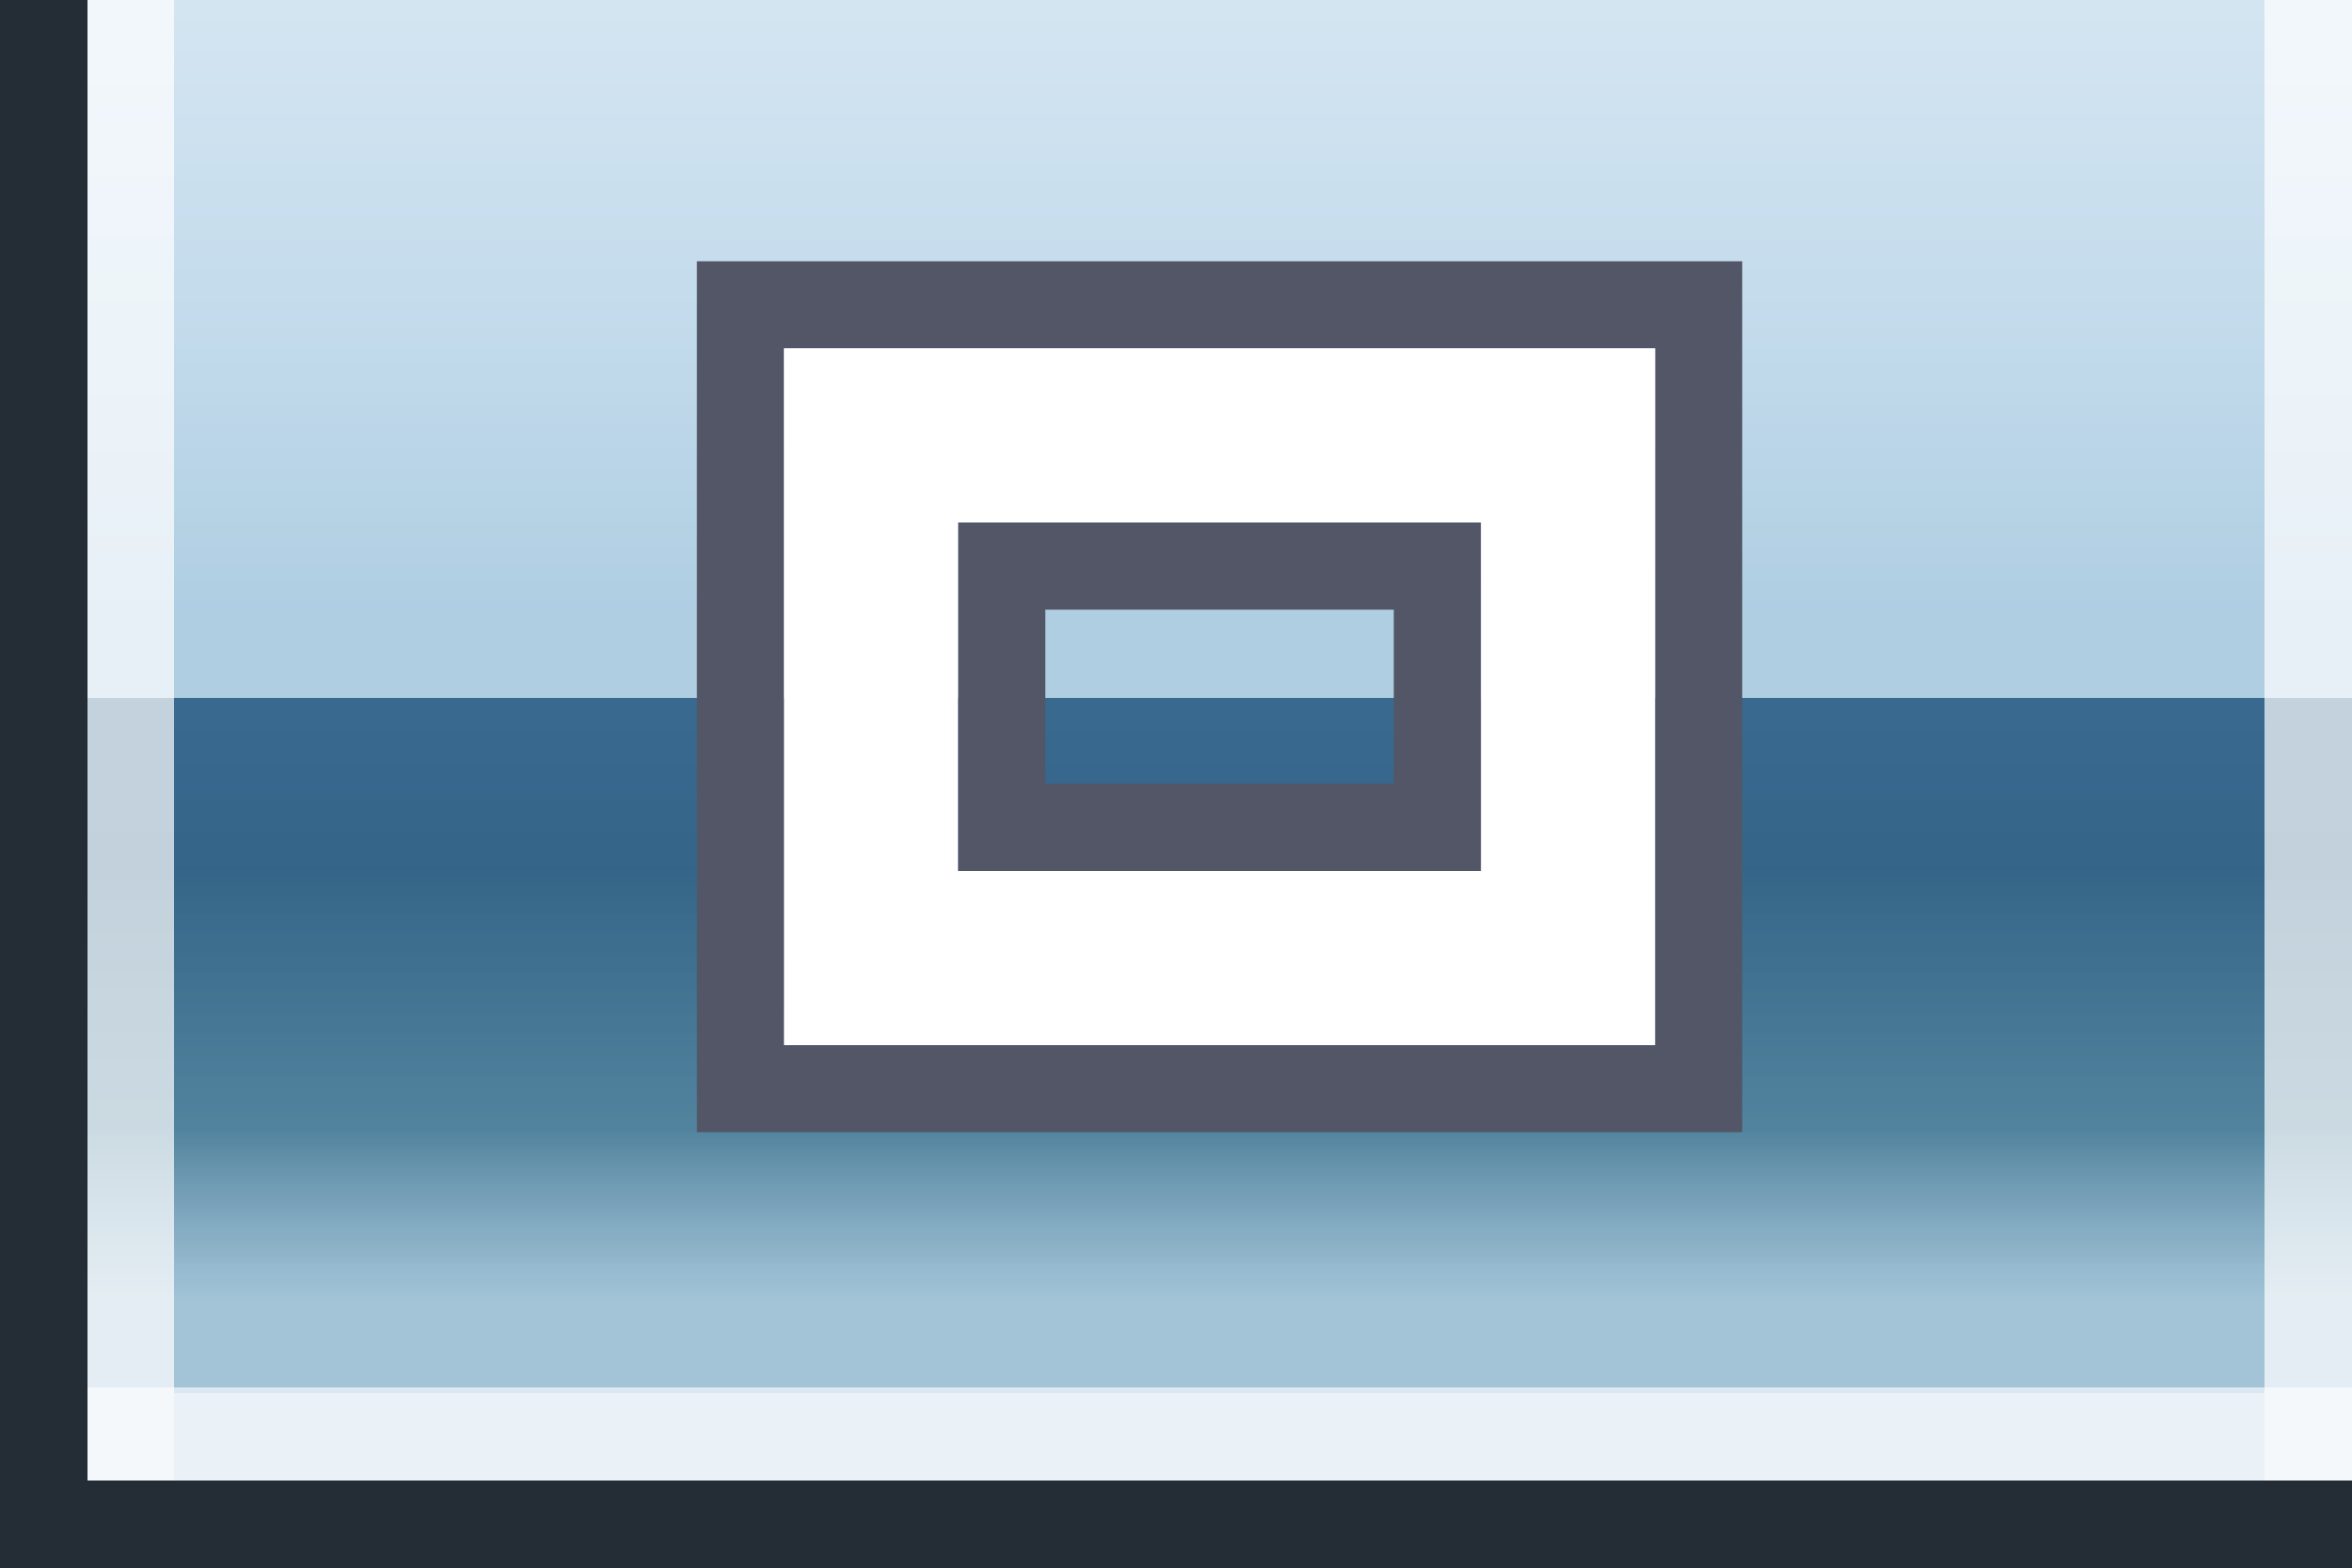
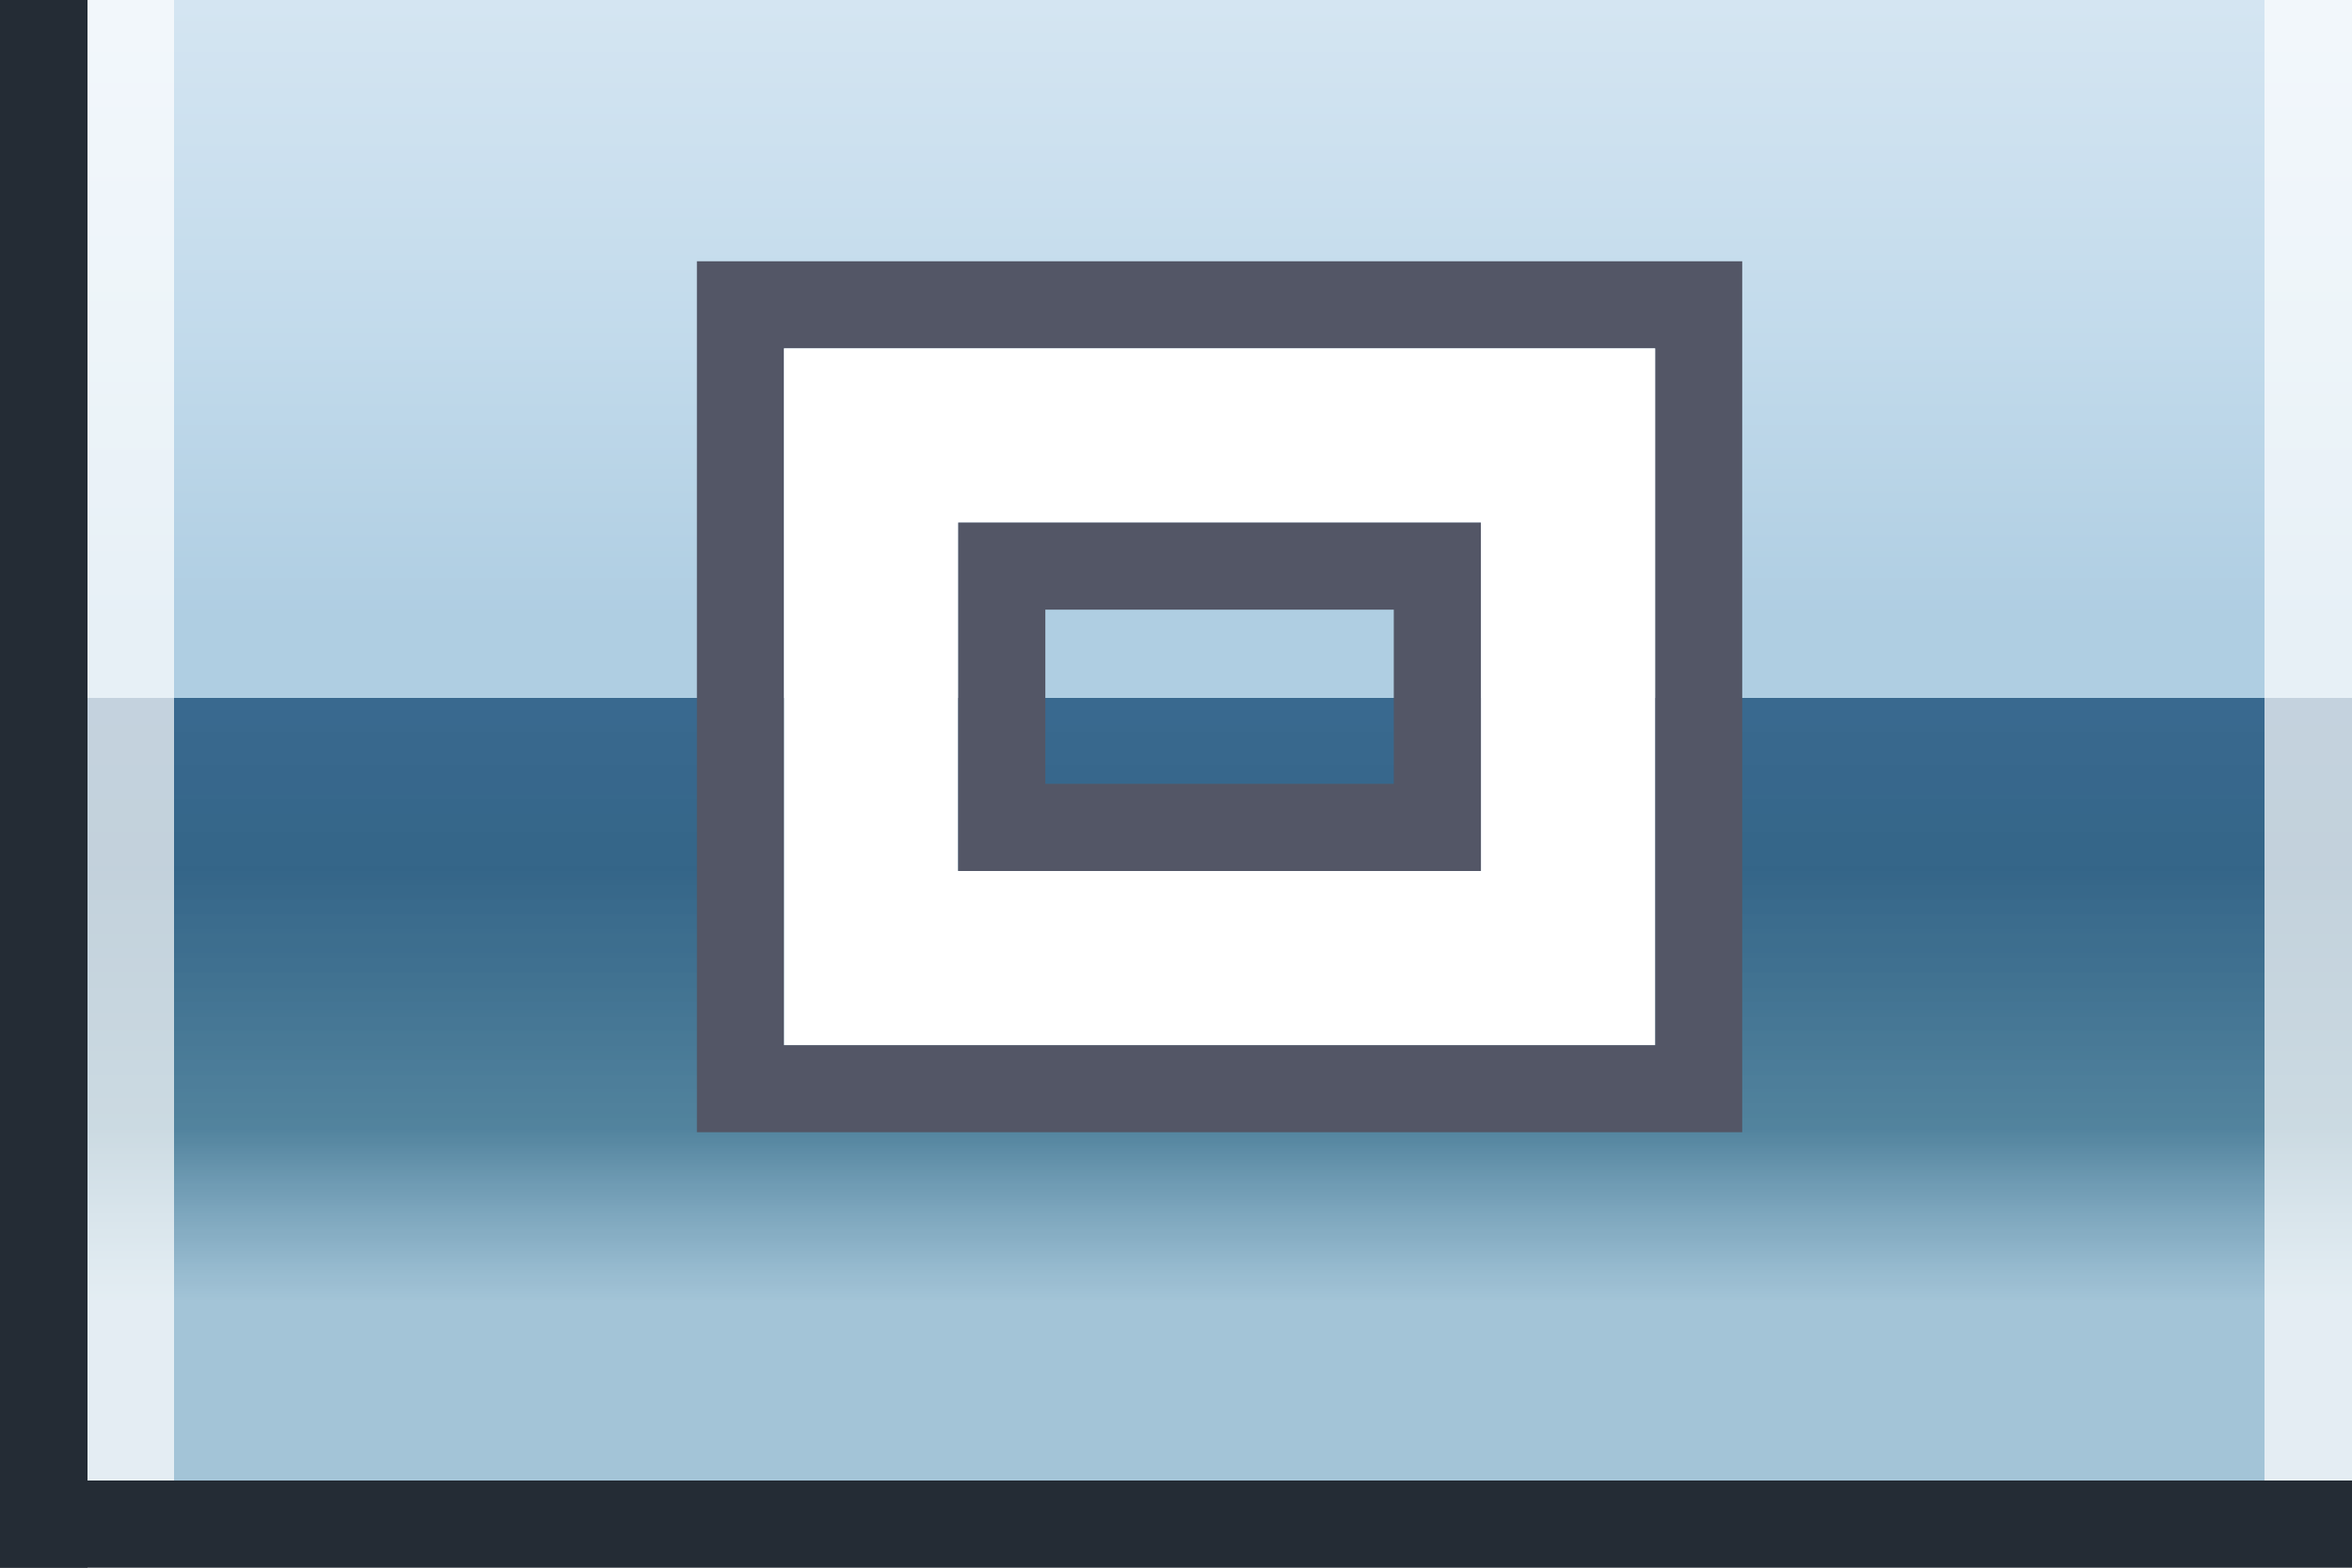
<svg xmlns="http://www.w3.org/2000/svg" width="27" height="18" viewBox="0 0 27 18" shape-rendering="crispEdges">
  <defs>
    <linearGradient id="g" x1="0" y1="0" x2="0" y2="1">
      <stop offset="0" stop-color="#cfe3f2" stop-opacity="0.85" />
      <stop offset="0.235" stop-color="#b9d6ea" stop-opacity="0.85" />
      <stop offset="0.412" stop-color="#a4c8e0" stop-opacity="0.85" />
      <stop offset="0.471" stop-color="#a4c8e0" stop-opacity="0.85" />
      <stop offset="0.471" stop-color="#255a84" stop-opacity="0.9" />
      <stop offset="0.588" stop-color="#24597f" stop-opacity="0.92" />
      <stop offset="0.765" stop-color="#36708f" stop-opacity="0.85" />
      <stop offset="0.882" stop-color="#6fa6c6" stop-opacity="0.6" />
      <stop offset="0.941" stop-color="#6fa6c6" stop-opacity="0.6" />
-       <stop offset="0.941" stop-color="#cfe3f2" stop-opacity="0.6" />
-       <stop offset="1" stop-color="#cfe3f2" stop-opacity="0.6" />
+       <stop offset="1" stop-color="#6fa6c6" stop-opacity="0.6" />
    </linearGradient>
+     <clipPath id="c">
+       <path d="M0,0 H27 V18 H0 Z" shape-rendering="auto" />
+     </clipPath>
  </defs>
-   <rect x="1" y="0" width="26" height="17" fill="url(#g)" />
-   <rect x="1" y="0" width="1" height="17" fill="#ffffff" fill-opacity="0.7" />
-   <rect x="26" y="0" width="1" height="17" fill="#ffffff" fill-opacity="0.7" />
-   <rect x="2" y="16" width="24" height="1" fill="#ffffff" fill-opacity="0.42" />
-   <rect x="0" y="0" width="1" height="18" fill="#242c35" />
-   <rect x="0" y="17" width="27" height="1" fill="#242c35" />
-   <g shape-rendering="auto">
-     <path d="M8,3 h12 v10 h-12 Z M9,4 h10 v8 h-10 Z" fill="#535666" fill-rule="evenodd" />
-     <path d="M9,4 h10 v8 h-10 Z M11,6 h6 v4 h-6 Z" fill="#ffffff" fill-rule="evenodd" />
-     <path d="M11,6 h6 v4 h-6 Z M12,7 h4 v2 h-4 Z" fill="#535666" fill-rule="evenodd" />
+   <g clip-path="url(#c)">
+     <rect x="1" y="0" width="26" height="17" fill="url(#g)" />
+     <rect x="1" y="0" width="1" height="17" fill="#ffffff" fill-opacity="0.7" />
+     <rect x="26" y="0" width="1" height="17" fill="#ffffff" fill-opacity="0.7" />
+     <rect x="0" y="0" width="1" height="18" fill="#242c35" />
+     <rect x="0" y="17" width="27" height="1" fill="#242c35" />
+     <g shape-rendering="auto">
+       <path d="M8,3 h12 v10 h-12 Z M9,4 h10 v8 h-10 Z" fill="#535666" fill-rule="evenodd" />
+       <path d="M9,4 h10 v8 h-10 Z M11,6 h6 v4 h-6 Z" fill="#ffffff" fill-rule="evenodd" />
+       <path d="M11,6 h6 v4 h-6 Z M12,7 h4 v2 h-4 Z" fill="#535666" fill-rule="evenodd" />
+     </g>
  </g>
</svg>
